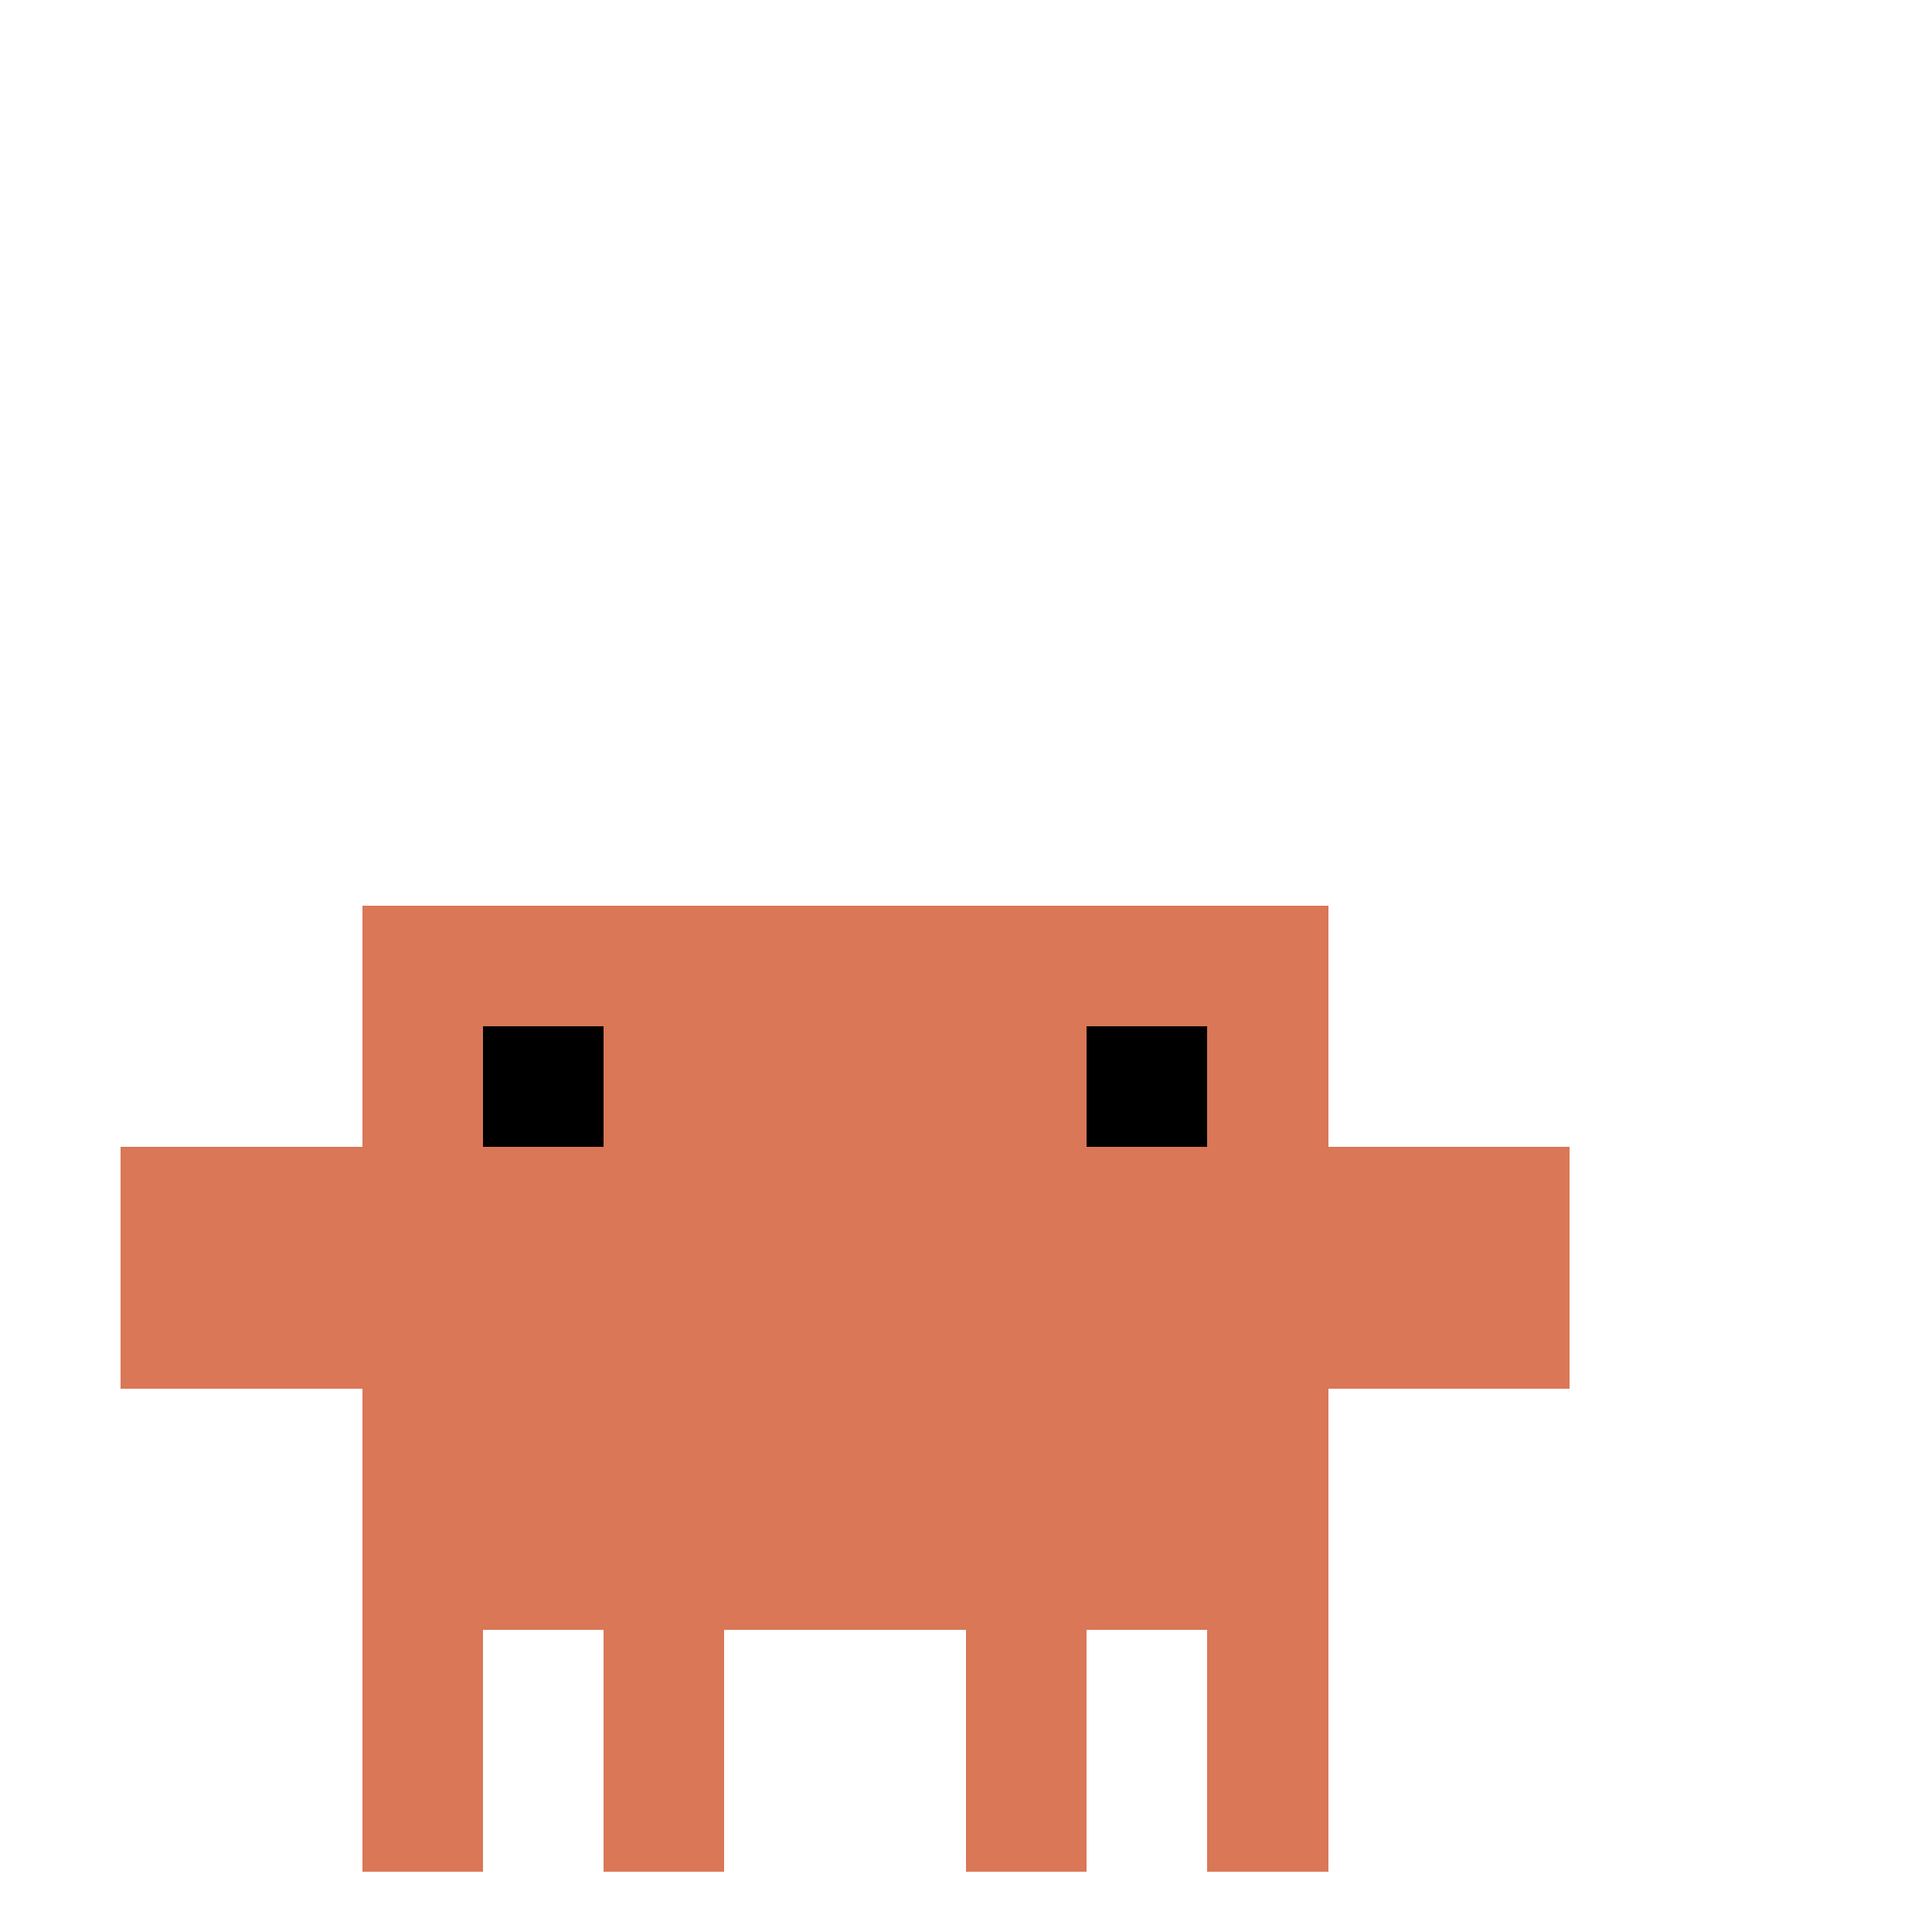
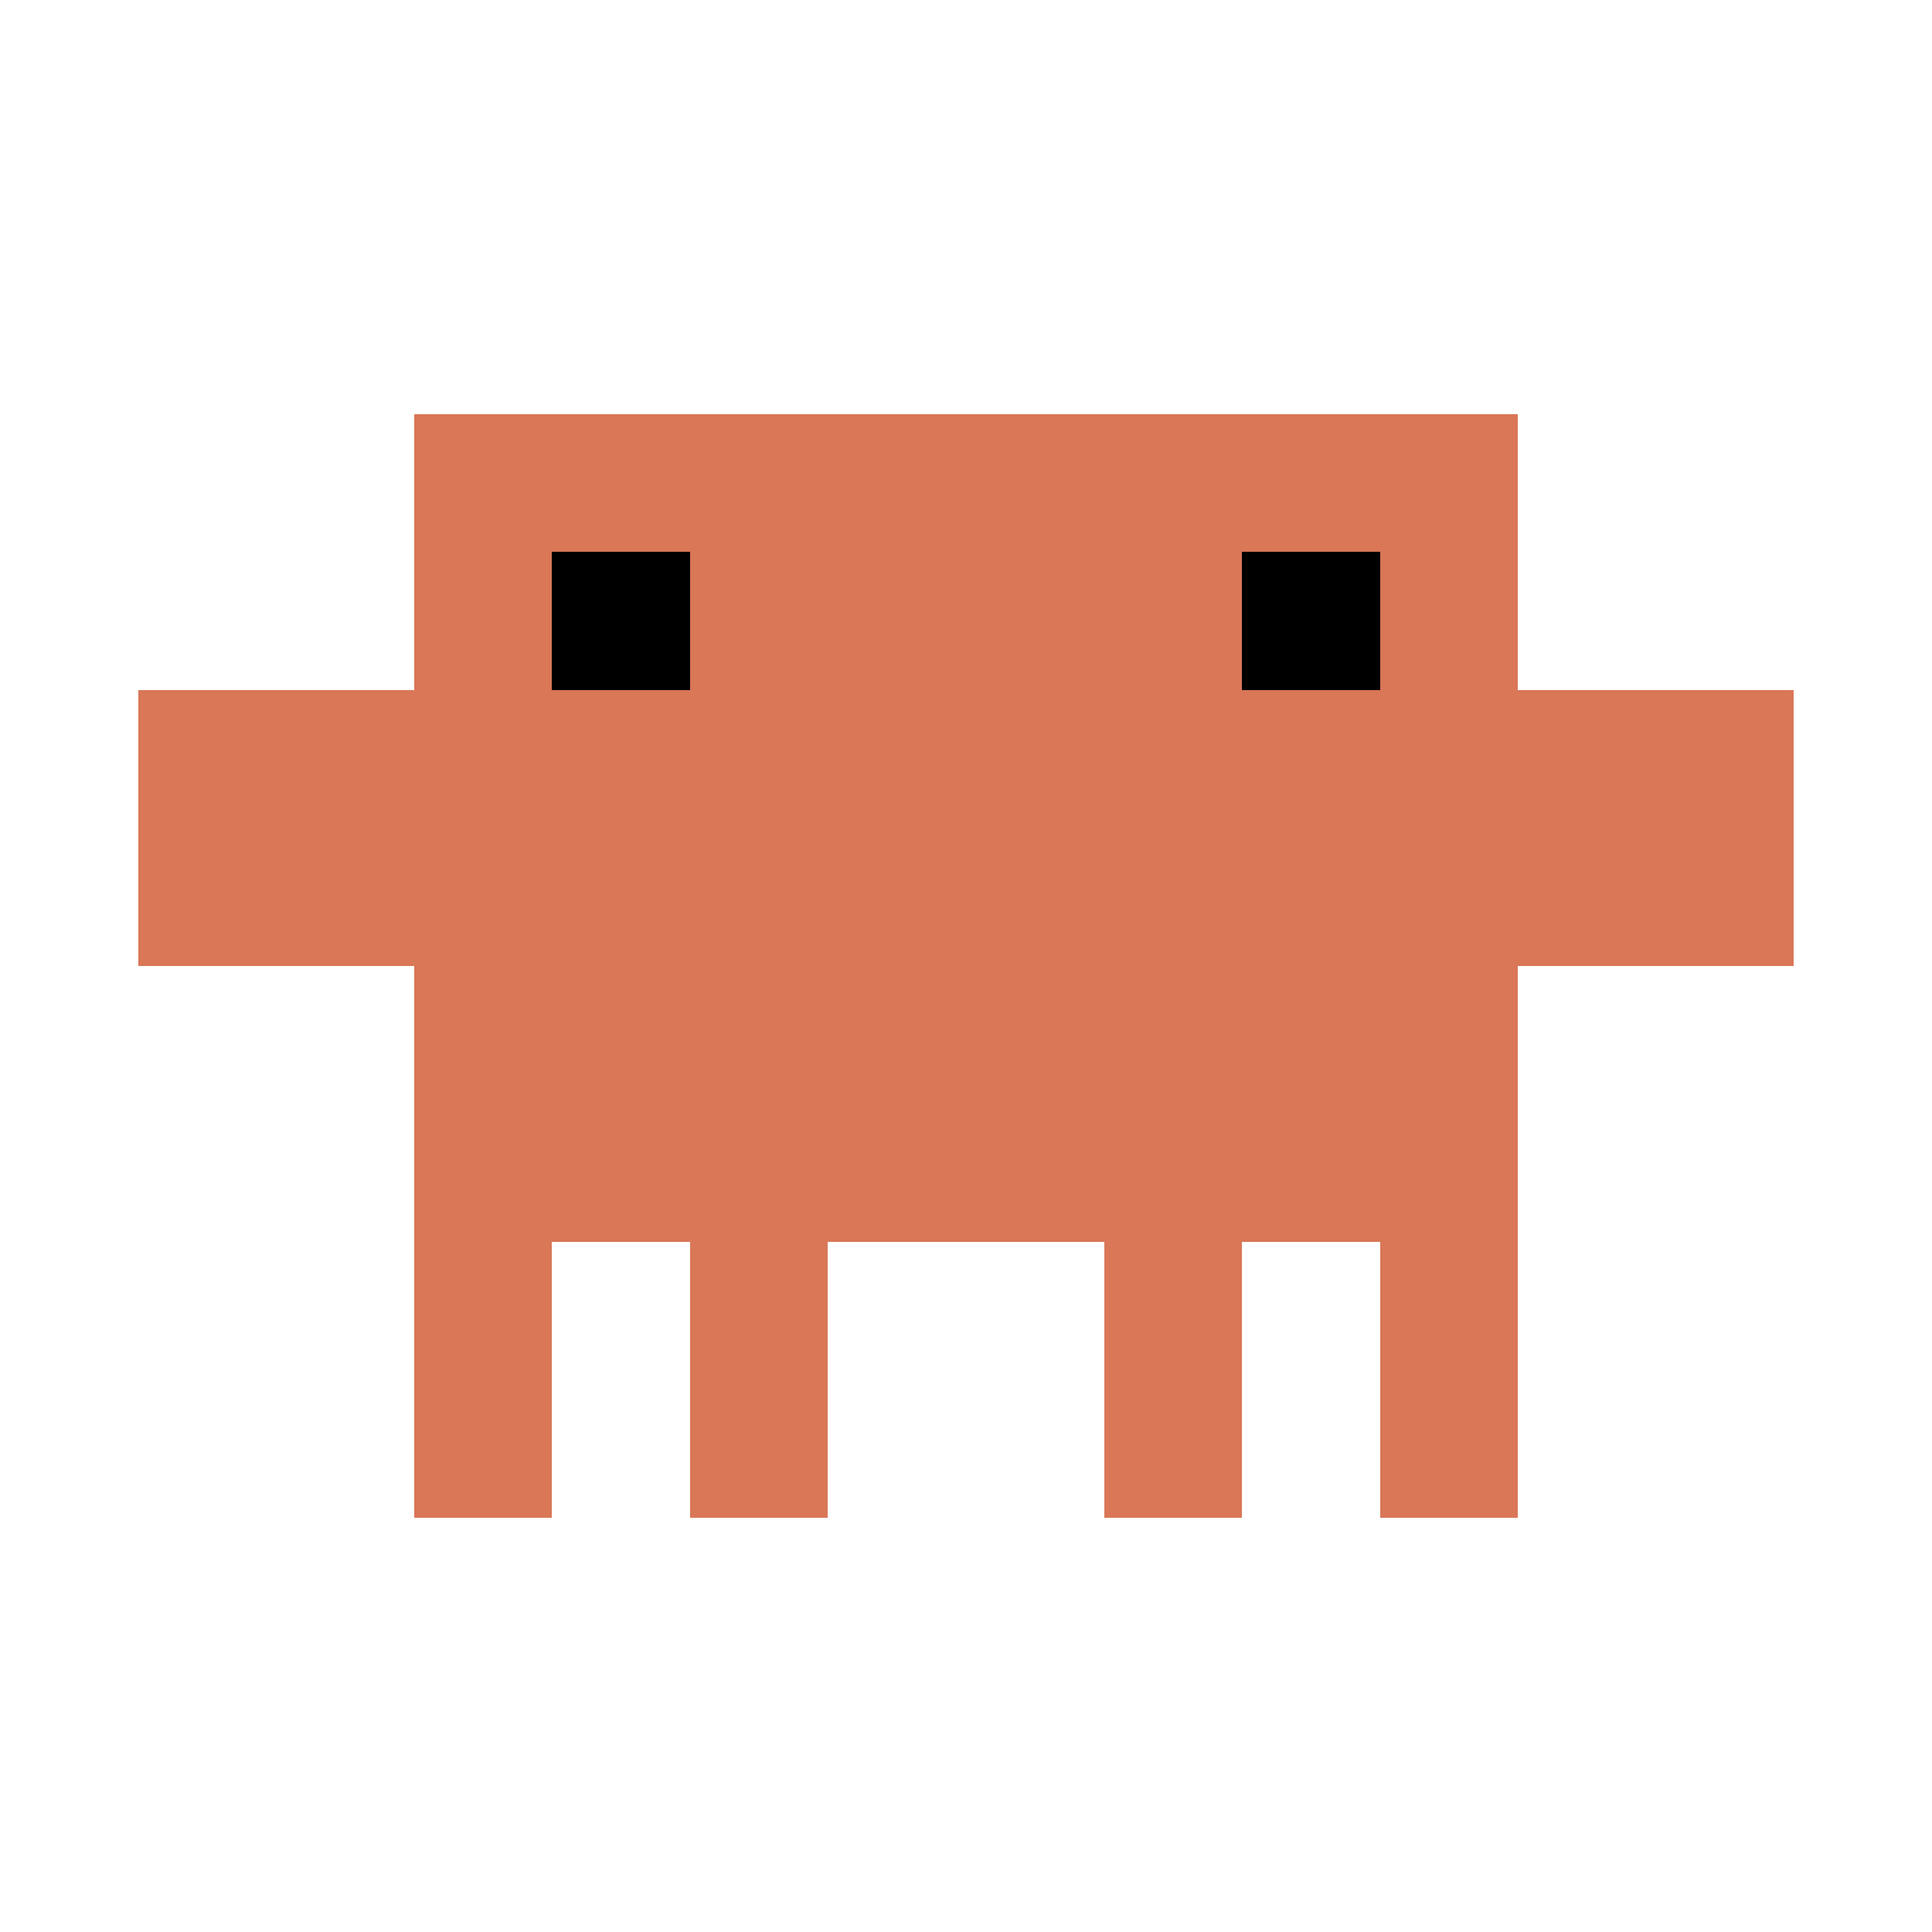
- <svg xmlns="http://www.w3.org/2000/svg" width="24" height="24" viewBox="14 6 30 32" shape-rendering="crispEdges">
+ <svg xmlns="http://www.w3.org/2000/svg" width="24" height="24" viewBox="13 19 28 20" shape-rendering="crispEdges">
  <path fill="#d97757" d="M19 21h16v1h-16zM19 22h16v1h-16zM19 23h2v1h-2zM23 23h8v1h-8zM33 23h2v1h-2zM19 24h2v1h-2zM23 24h8v1h-8zM33 24h2v1h-2zM15 25h24v1h-24zM15 26h24v1h-24zM15 27h24v1h-24zM15 28h24v1h-24zM19 29h16v1h-16zM19 30h16v1h-16zM19 31h16v1h-16zM19 32h16v1h-16zM19 33h2v1h-2zM23 33h2v1h-2zM29 33h2v1h-2zM33 33h2v1h-2zM19 34h2v1h-2zM23 34h2v1h-2zM29 34h2v1h-2zM33 34h2v1h-2zM19 35h2v1h-2zM23 35h2v1h-2zM29 35h2v1h-2zM33 35h2v1h-2zM19 36h2v1h-2zM23 36h2v1h-2zM29 36h2v1h-2zM33 36h2v1h-2z" />
  <path fill="#000000" d="M21 23h2v1h-2zM31 23h2v1h-2zM21 24h2v1h-2zM31 24h2v1h-2z" />
</svg>
